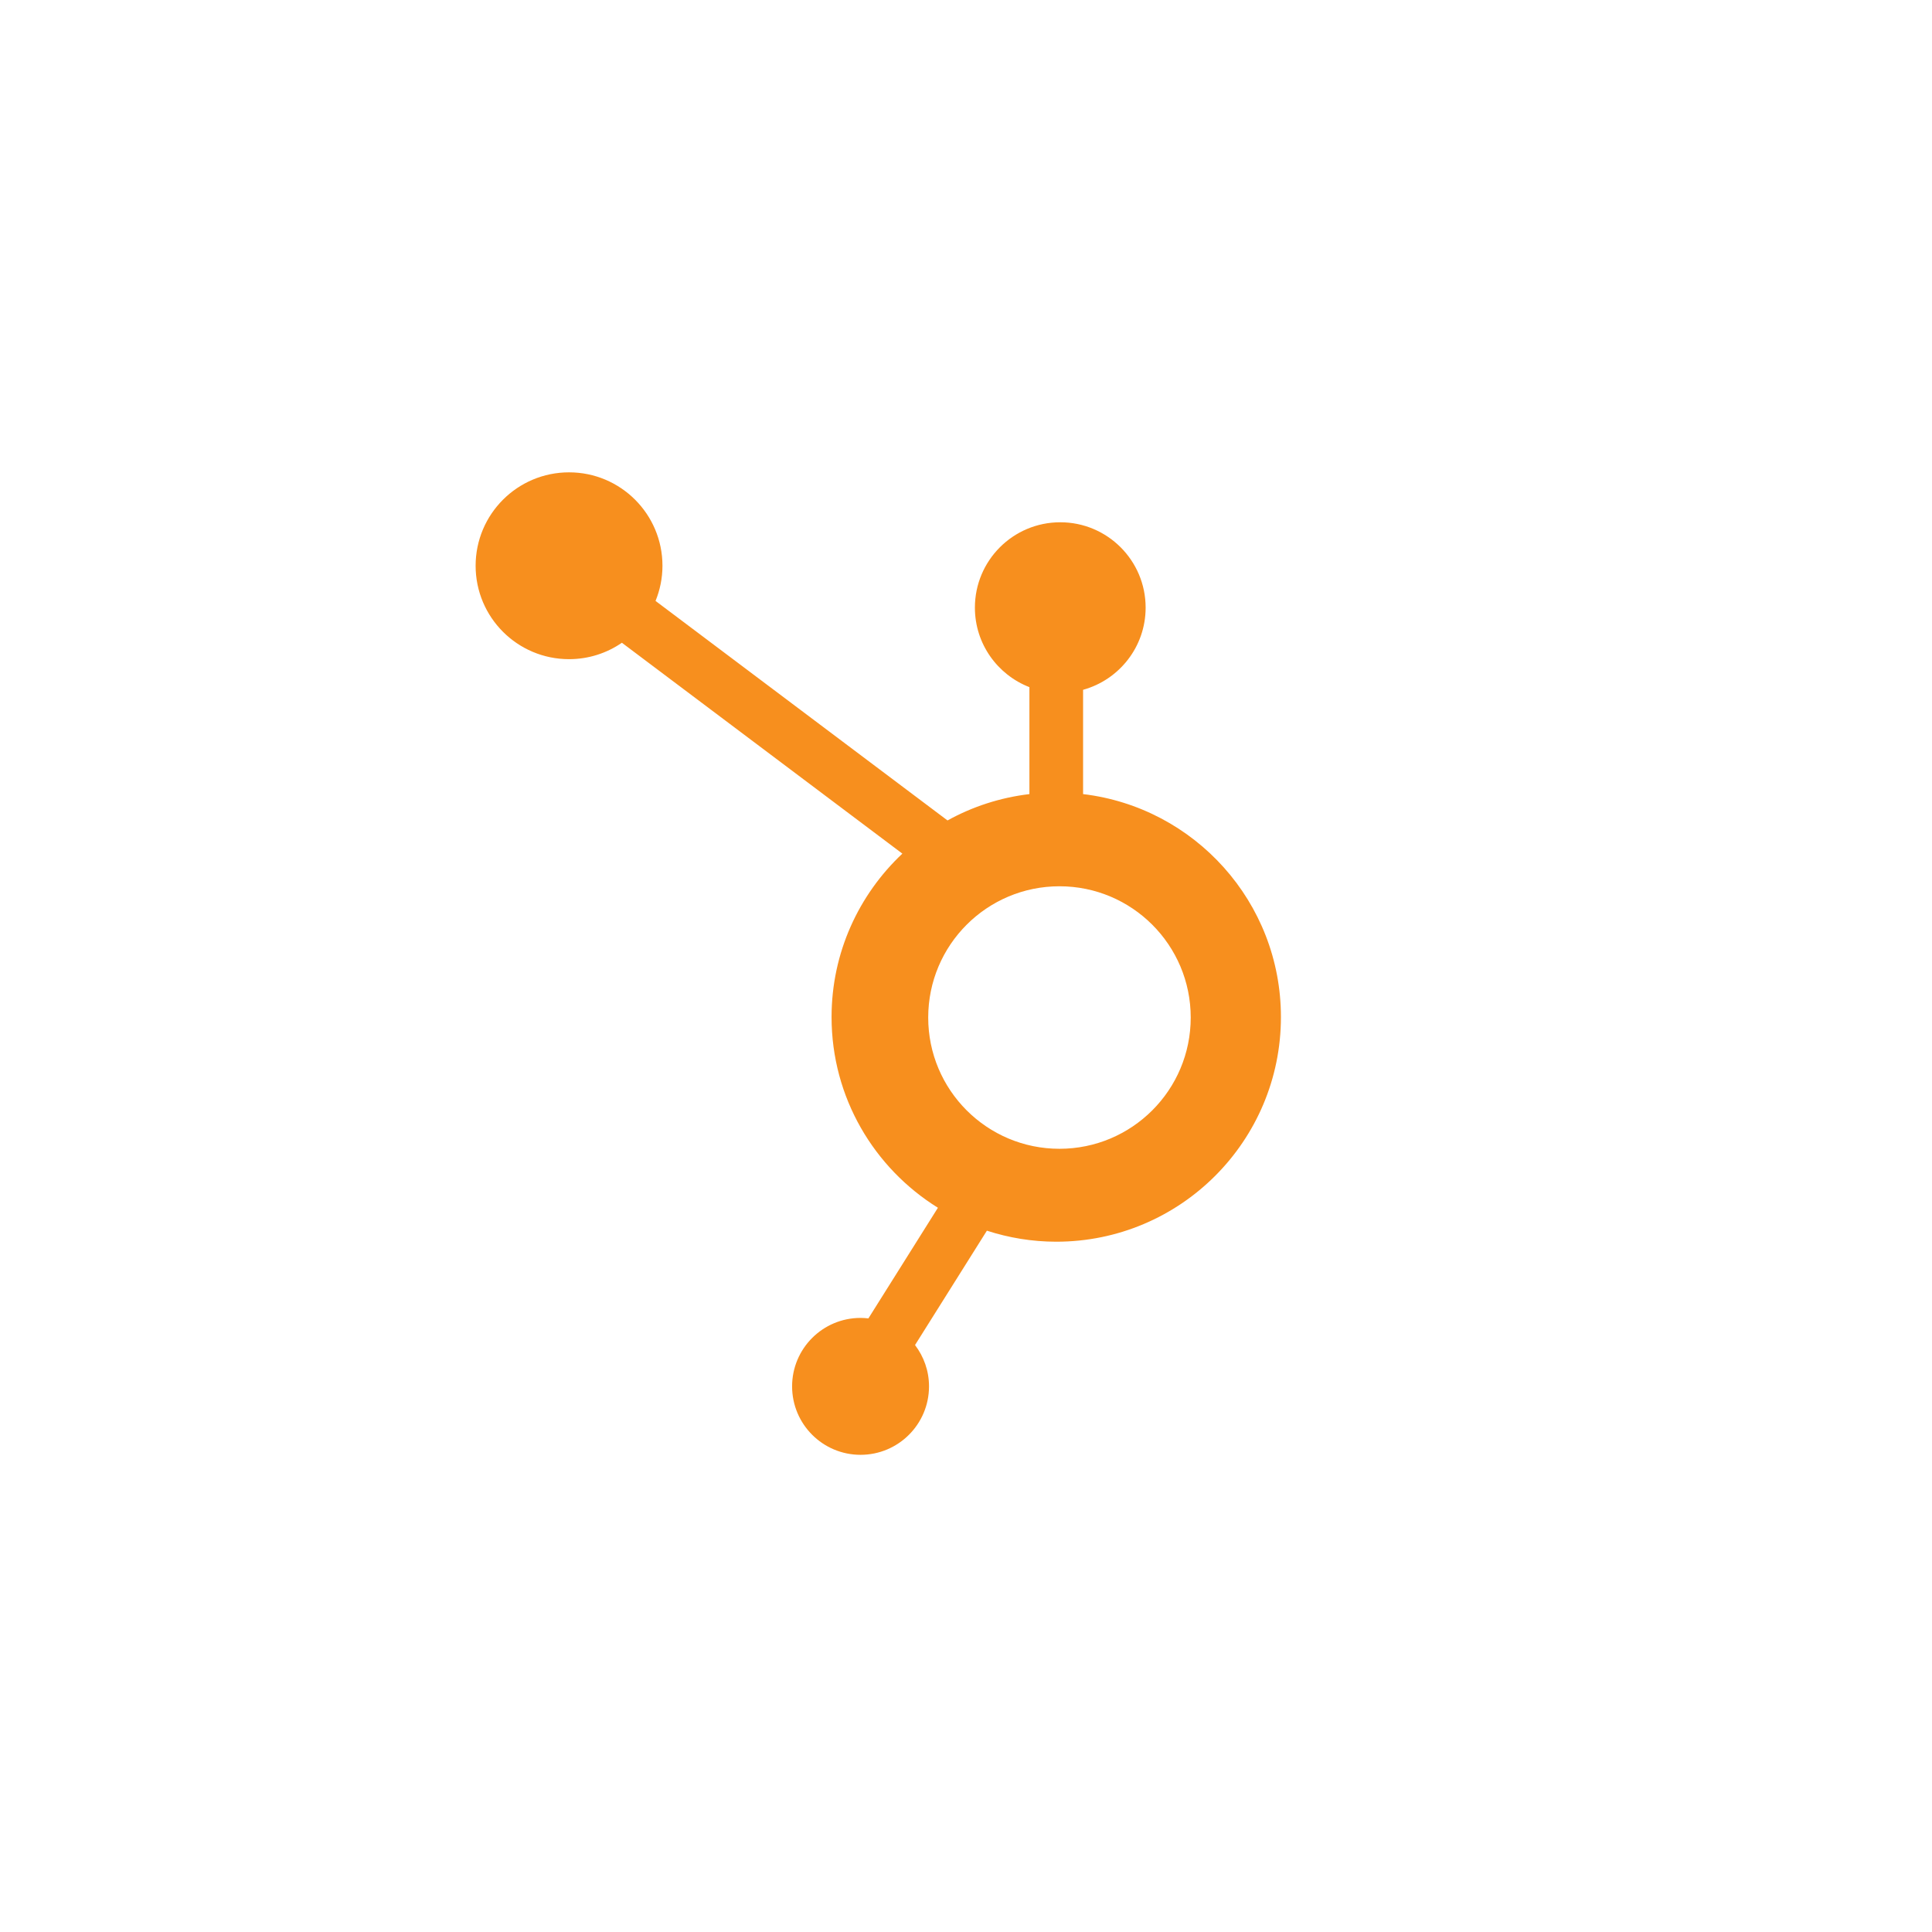
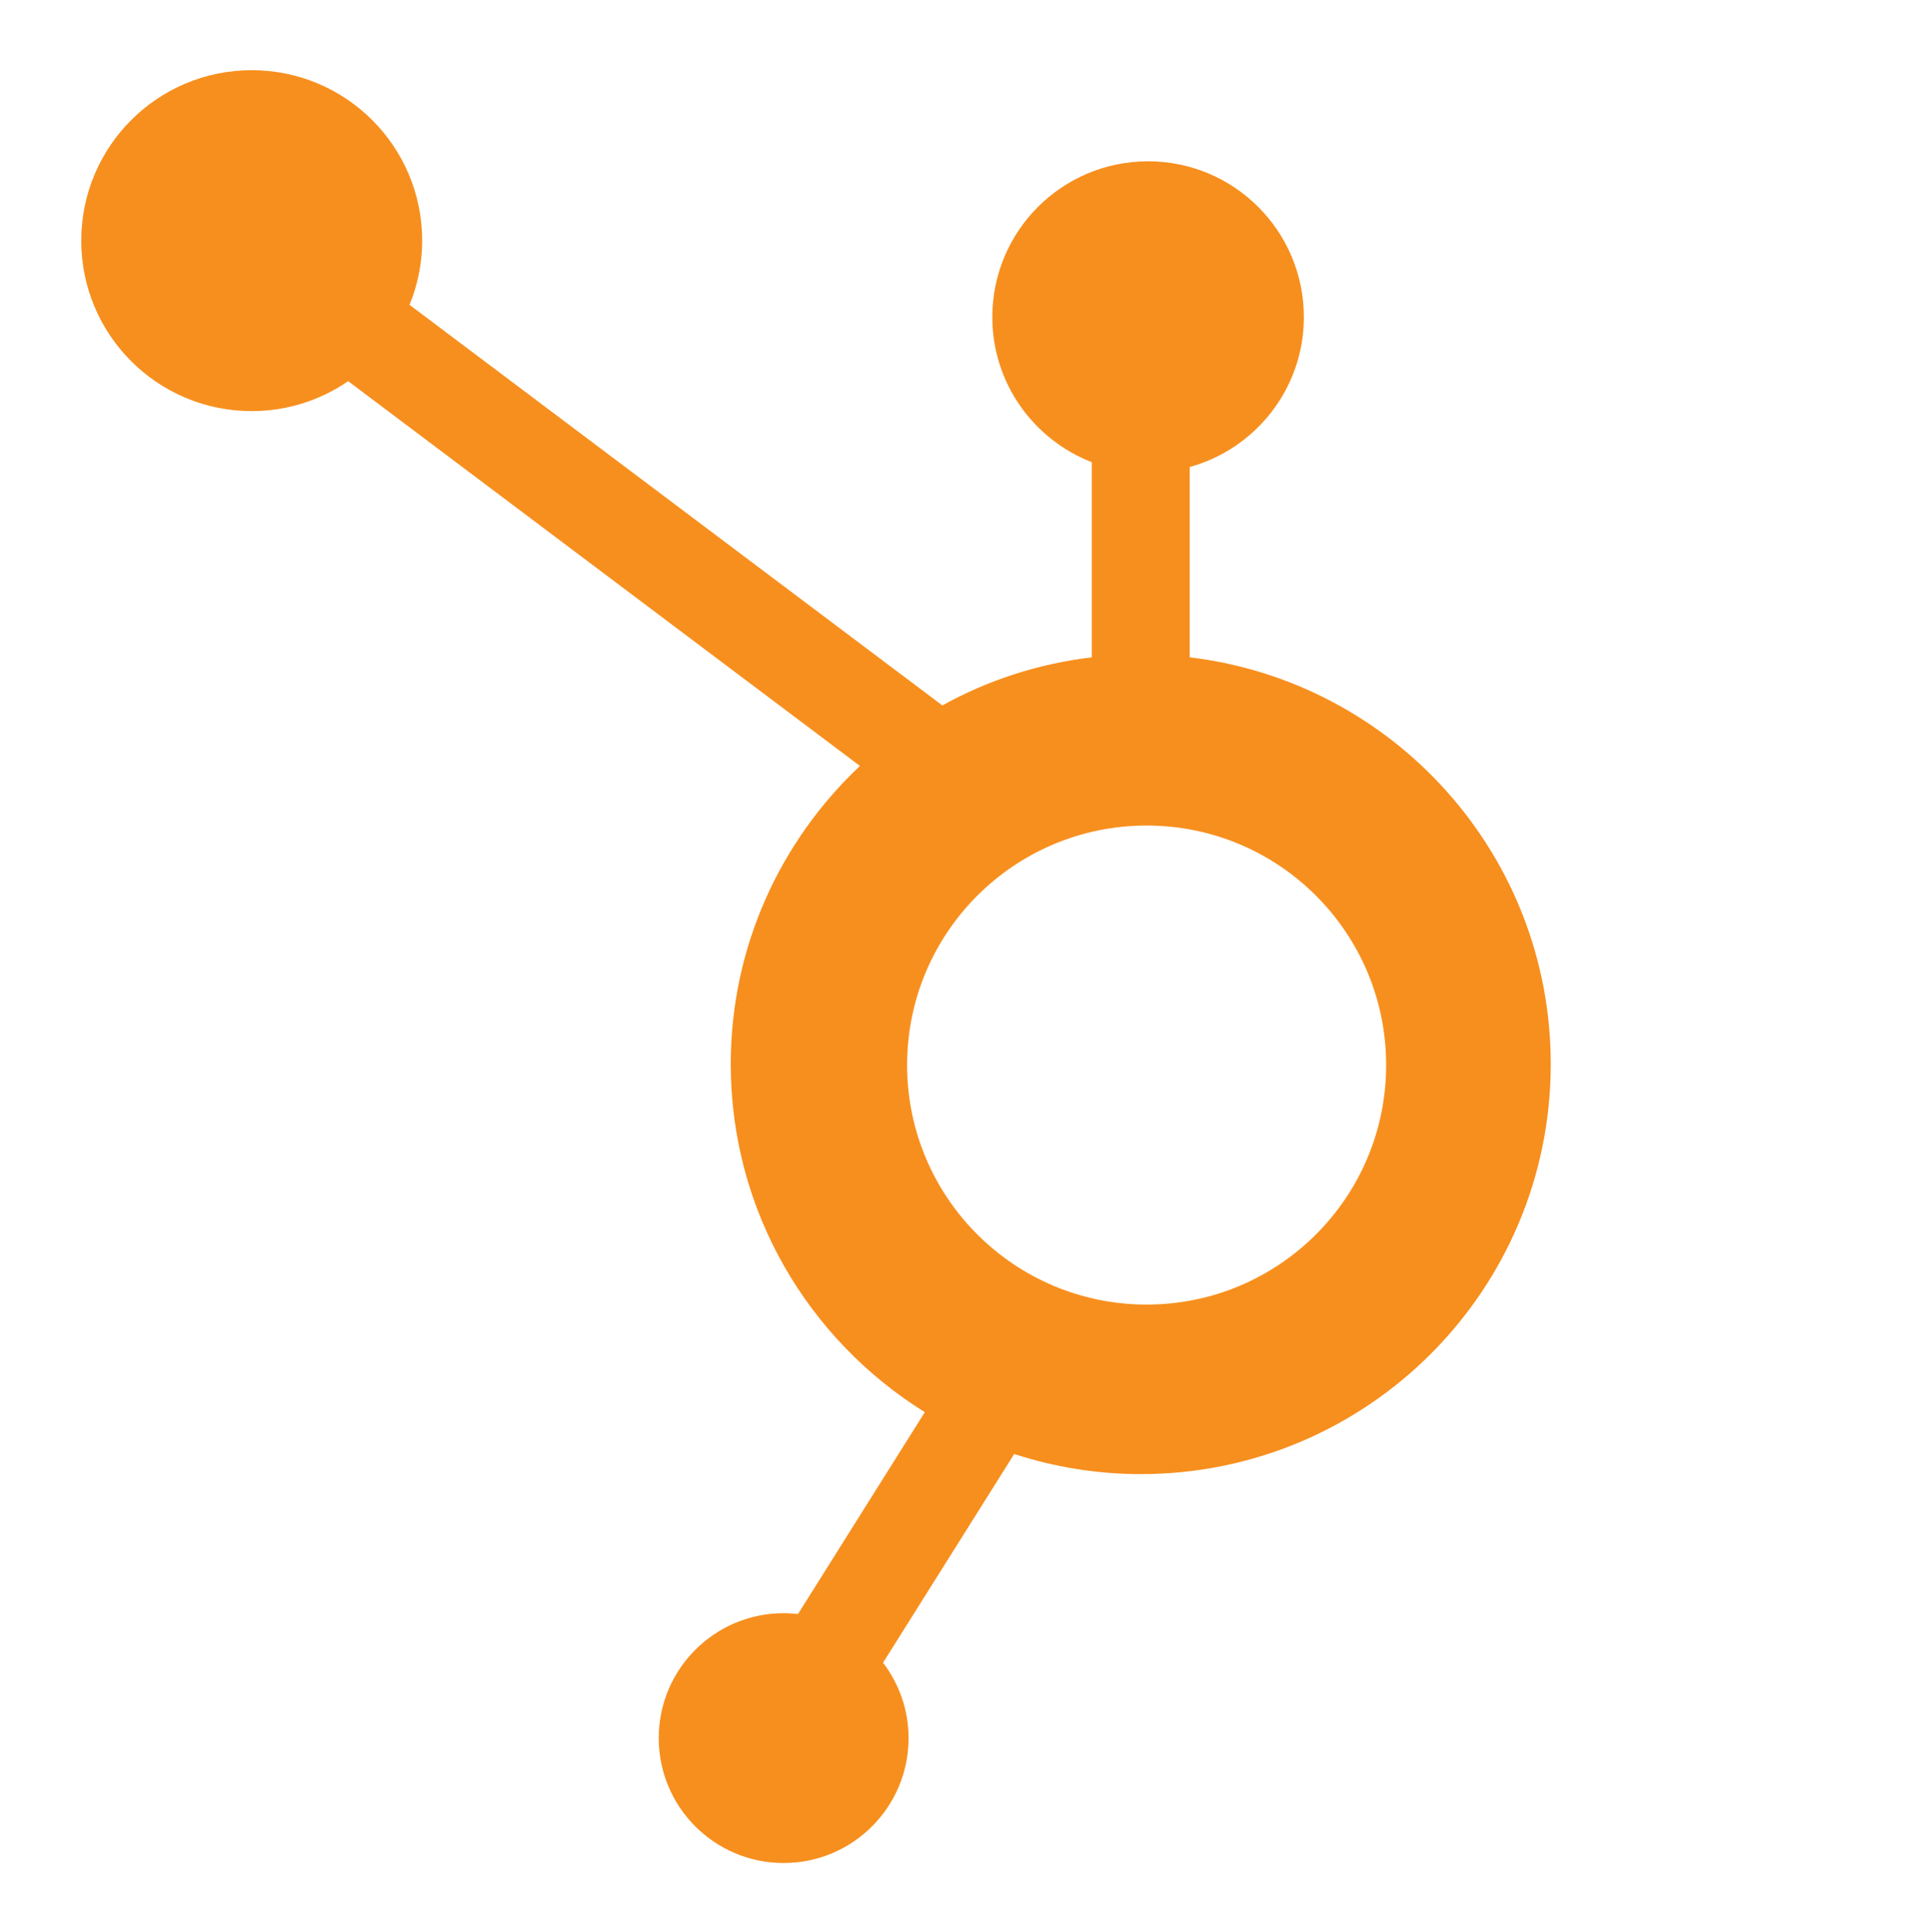
- <svg xmlns="http://www.w3.org/2000/svg" version="1.1" id="Layer_1" x="0px" y="0px" viewBox="0 0 180 180" xml:space="preserve">
-   <path fill="#F78F1E" d="M100.908,73.984v-9.716c3.358-0.93,5.828-4.002,5.828-7.656c0-4.393-3.562-7.953-7.953-7.953  c-4.394,0-7.954,3.561-7.954,7.953c0,3.377,2.108,6.255,5.079,7.408v9.964c-2.741,0.327-5.319,1.175-7.63,2.455L61.075,55.987  c0.412-1.012,0.645-2.117,0.645-3.277c0-4.807-3.896-8.703-8.703-8.703c-4.808,0-8.704,3.896-8.704,8.703s3.896,8.703,8.704,8.703  c1.828,0,3.523-0.566,4.924-1.529l26.13,19.646c-4.052,3.817-6.596,9.218-6.596,15.224c0,7.51,3.968,14.076,9.908,17.77  l-6.476,10.308c-0.241-0.027-0.484-0.045-0.732-0.045c-3.521,0-6.377,2.855-6.377,6.377c0,3.522,2.855,6.378,6.377,6.378  c3.523,0,6.379-2.855,6.379-6.378c0-1.447-0.488-2.778-1.303-3.849l6.695-10.655c2.037,0.66,4.206,1.027,6.462,1.027  c11.56,0,20.933-9.372,20.933-20.933C119.341,84.04,111.287,75.221,100.908,73.984z M98.708,107.03  c-6.754,0-12.229-5.476-12.229-12.229c0-6.755,5.476-12.229,12.229-12.229s12.229,5.475,12.229,12.229  C110.938,101.554,105.462,107.03,98.708,107.03z" />
+ <svg xmlns="http://www.w3.org/2000/svg" version="1.1" id="Layer_1" x="0px" y="0px" width="566.93px" height="566.93px" viewBox="0 0 566.93 566.93" enable-background="new 0 0 566.93 566.93" xml:space="preserve">
+   <path fill="#F78F1E" d="M349.252,192.964v-55.864c19.309-5.348,33.51-23.011,33.51-44.02c0-25.259-20.48-45.728-45.727-45.728  c-25.264,0-45.732,20.475-45.732,45.728c0,19.417,12.118,35.964,29.2,42.593v57.291c-15.759,1.879-30.581,6.755-43.869,14.116  L120.225,89.487c2.369-5.819,3.709-12.172,3.709-18.842c0-27.639-22.401-50.04-50.04-50.04c-27.645,0-50.045,22.401-50.045,50.04  c0,27.639,22.4,50.04,50.045,50.04c10.51,0,20.256-3.254,28.312-8.792l150.239,112.959c-23.297,21.947-37.925,53.001-37.925,87.534  c0,43.18,22.814,80.934,56.967,102.172l-37.234,59.269c-1.386-0.156-2.783-0.259-4.208-0.259c-20.245,0-36.667,16.416-36.667,36.666  s16.416,36.671,36.667,36.671c20.256,0,36.677-16.416,36.677-36.671c0-8.319-2.807-15.975-7.492-22.131l38.494-61.262  c11.712,3.793,24.183,5.903,37.153,5.903c66.469,0,120.361-53.885,120.361-120.358C455.238,250.783,408.929,200.077,349.252,192.964  z M336.604,382.971c-38.834,0-70.313-31.487-70.313-70.315c0-38.839,31.487-70.312,70.313-70.312  c38.827,0,70.313,31.479,70.313,70.312C406.922,351.483,375.438,382.971,336.604,382.971z" />
</svg>
